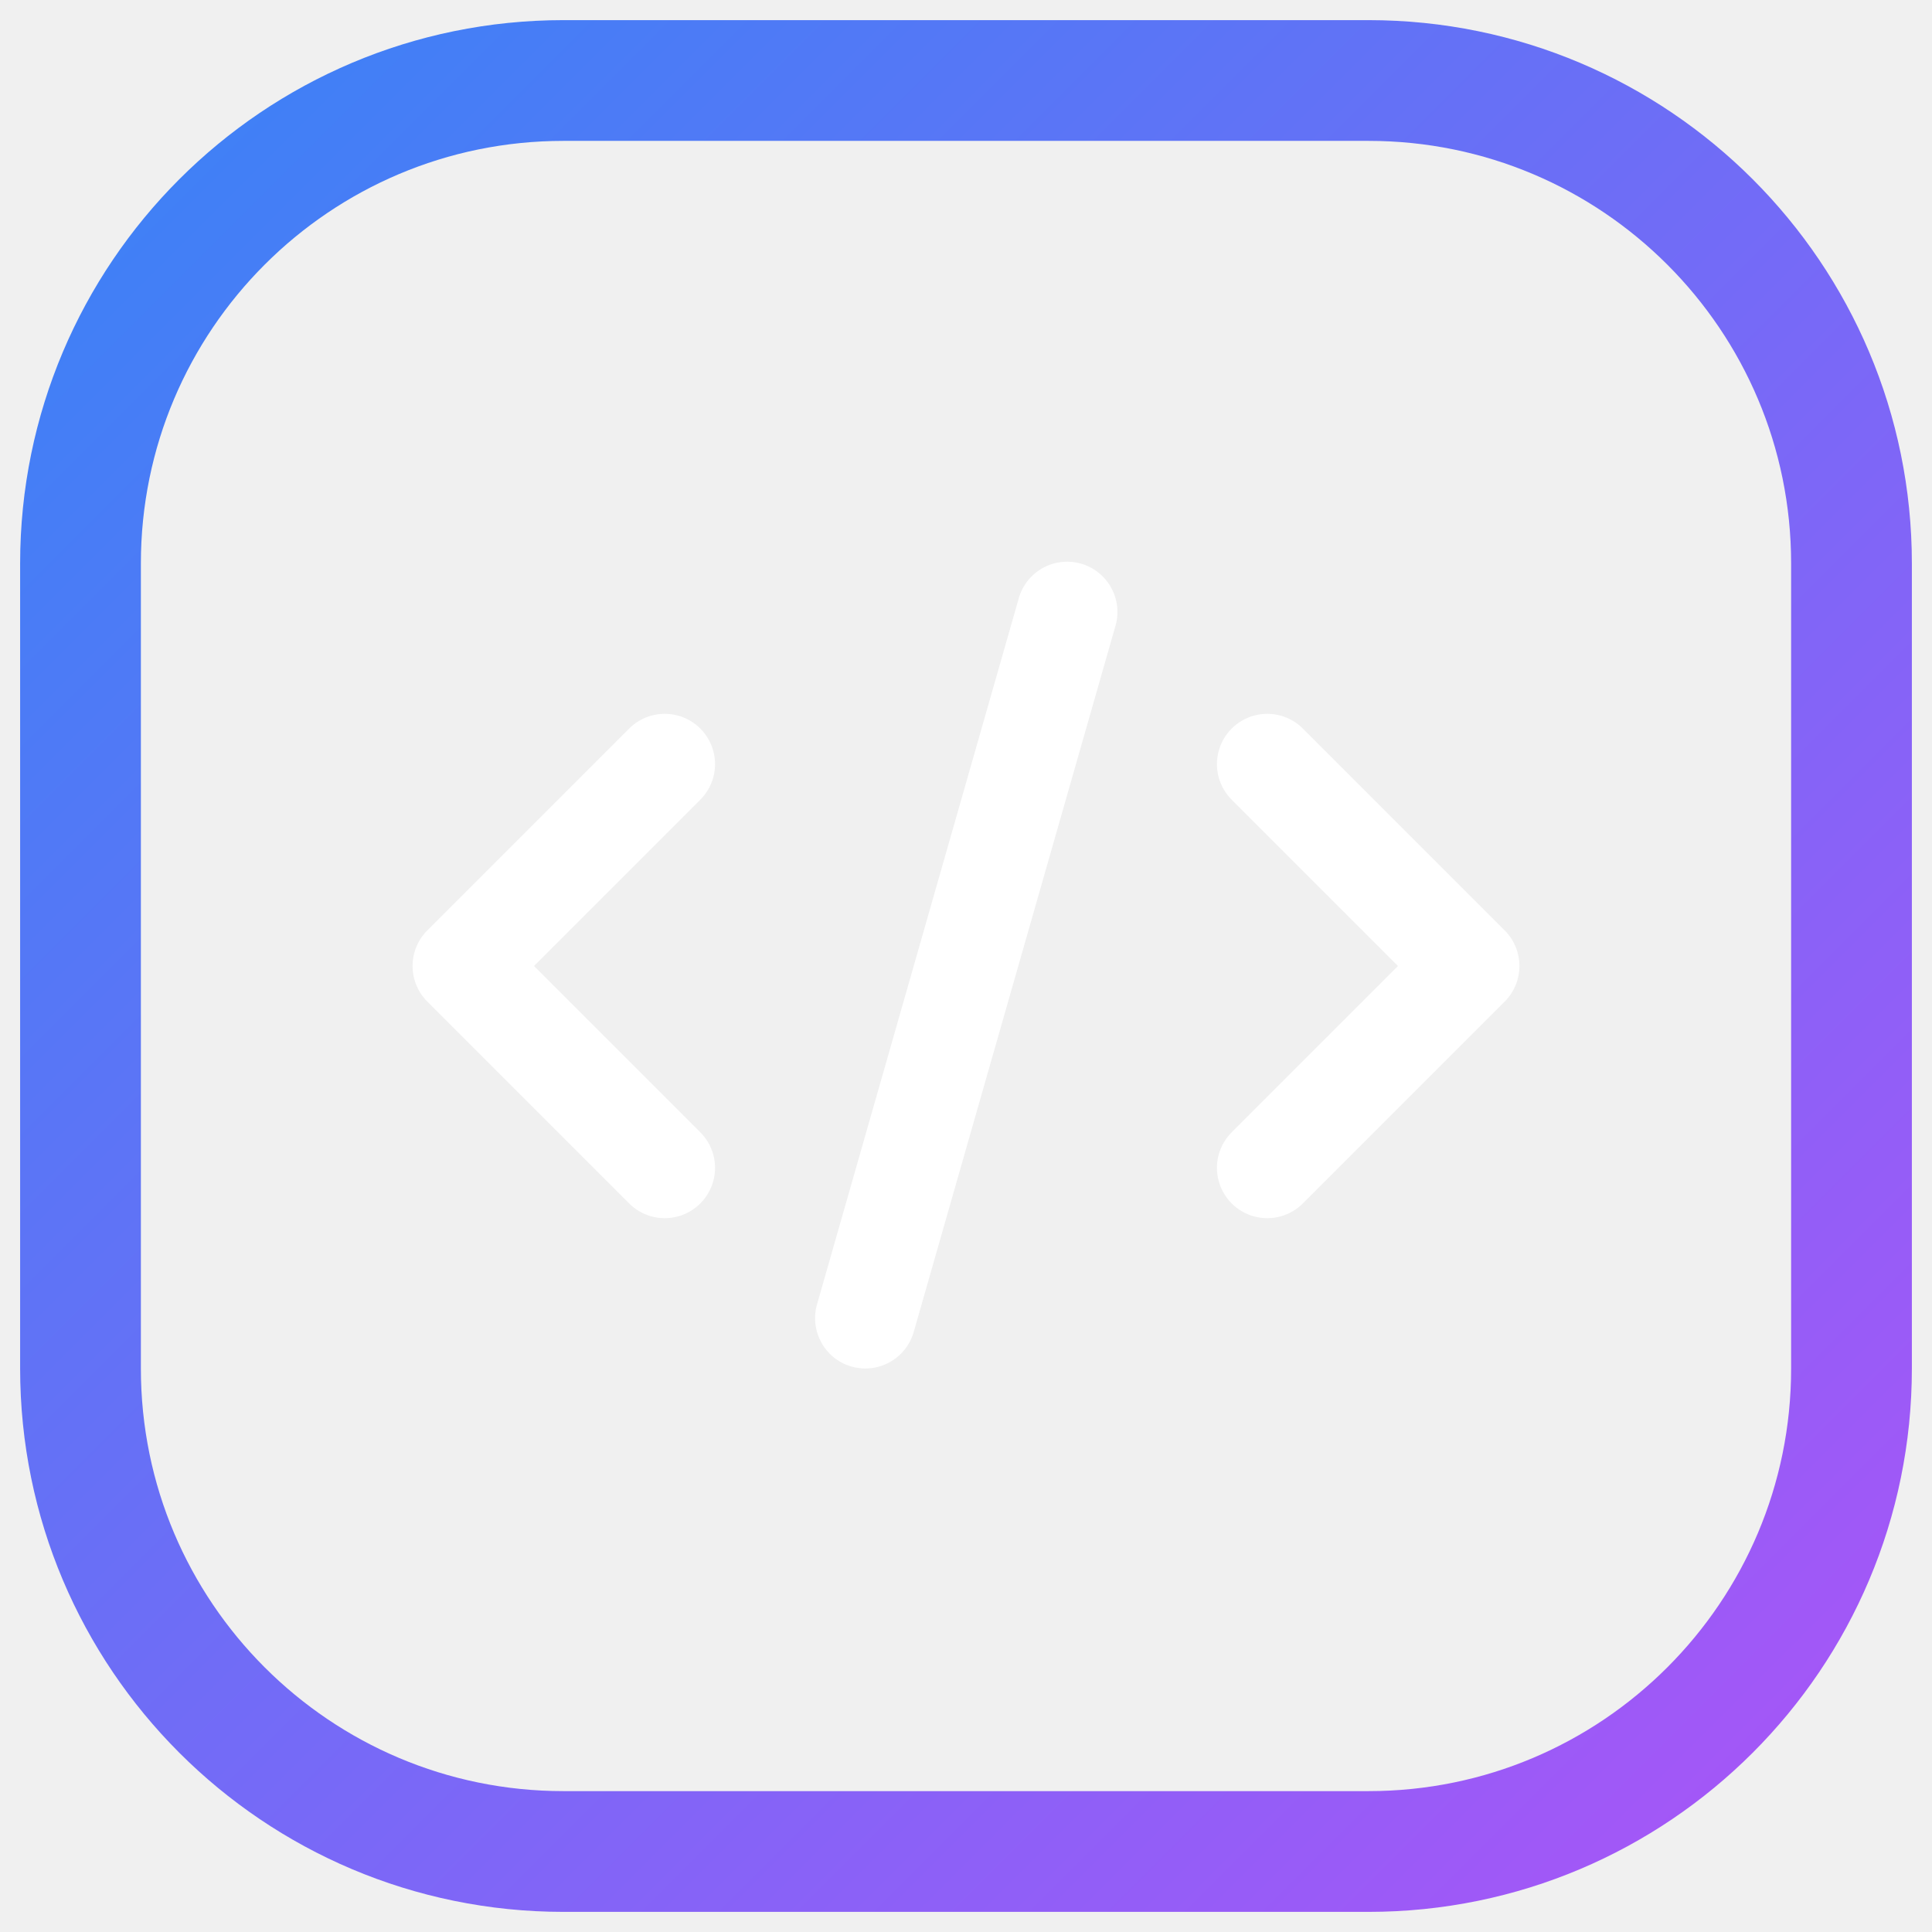
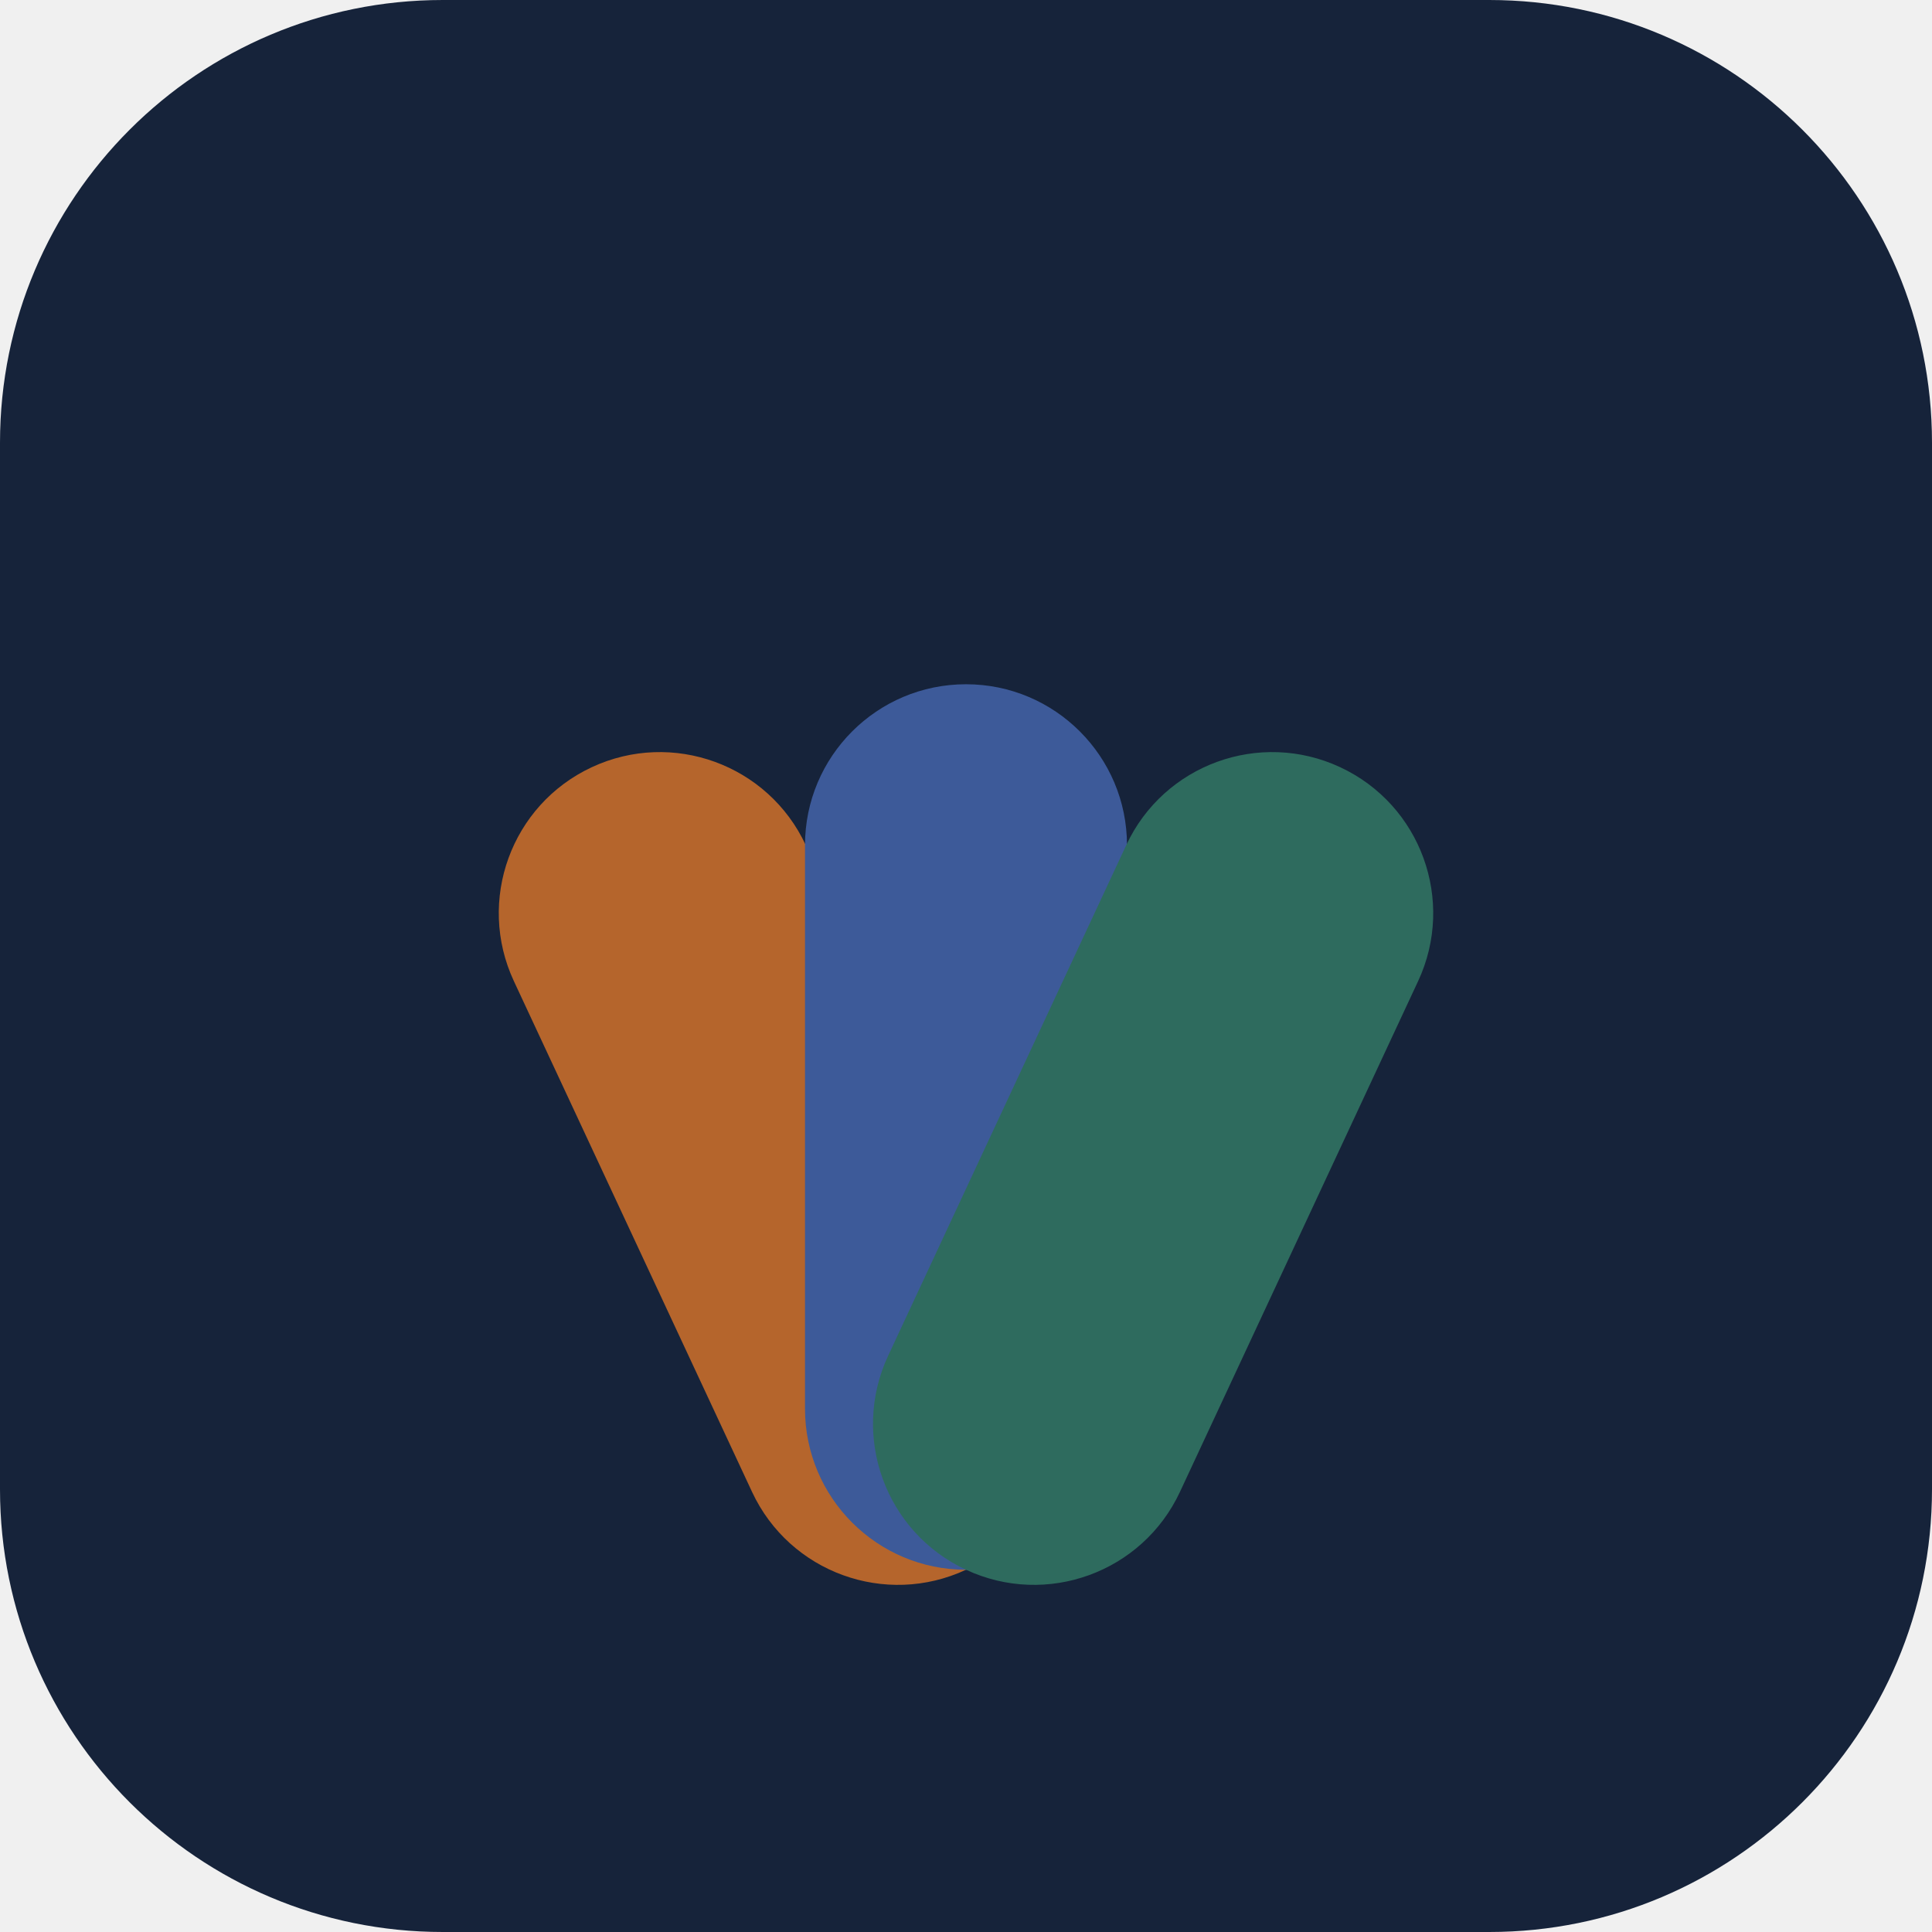
<svg xmlns="http://www.w3.org/2000/svg" width="48" height="48" viewBox="0 0 48 48" fill="none">
-   <defs>
-     <linearGradient id="logoGradient" x1="0%" y1="0%" x2="100%" y2="100%">
-       <stop offset="0%" style="stop-color:#3b82f6;stop-opacity:1" />
-       <stop offset="100%" style="stop-color:#a855f7;stop-opacity:1" />
-     </linearGradient>
-   </defs>
-   <rect x="2" y="2" width="44" height="44" rx="12" fill="none" stroke="url(#logoGradient)" stroke-width="3" />
-   <g transform="translate(9, 9) scale(1.25)">
-     <path d="M1.293,11.293l4-4A1,1,0,1,1,6.707,8.707L3.414,12l3.293,3.293a1,1,0,1,1-1.414,1.414l-4-4A1,1,0,0,1,1.293,11.293Zm17.414-4a1,1,0,1,0-1.414,1.414L20.586,12l-3.293,3.293a1,1,0,1,0,1.414,1.414l4-4a1,1,0,0,0,0-1.414ZM13.039,4.726l-4,14a1,1,0,0,0,.686,1.236A1.053,1.053,0,0,0,10,20a1,1,0,0,0,.961-.726l4-14a1,1,0,1,0-1.922-.548Z" fill="white" />
-   </g>
+   <rect width="48" height="48" rx="11" fill="#16233A" />
+   <rect x="20" y="17" width="8" height="22" rx="4" fill="#B5652C" transform="rotate(-25 24 39)" />
+   <rect x="20" y="17" width="8" height="22" rx="4" fill="#3D5A99" />
+   <rect x="20" y="17" width="8" height="22" rx="4" fill="#2E6B5E" transform="rotate(25 24 39)" />
</svg>
